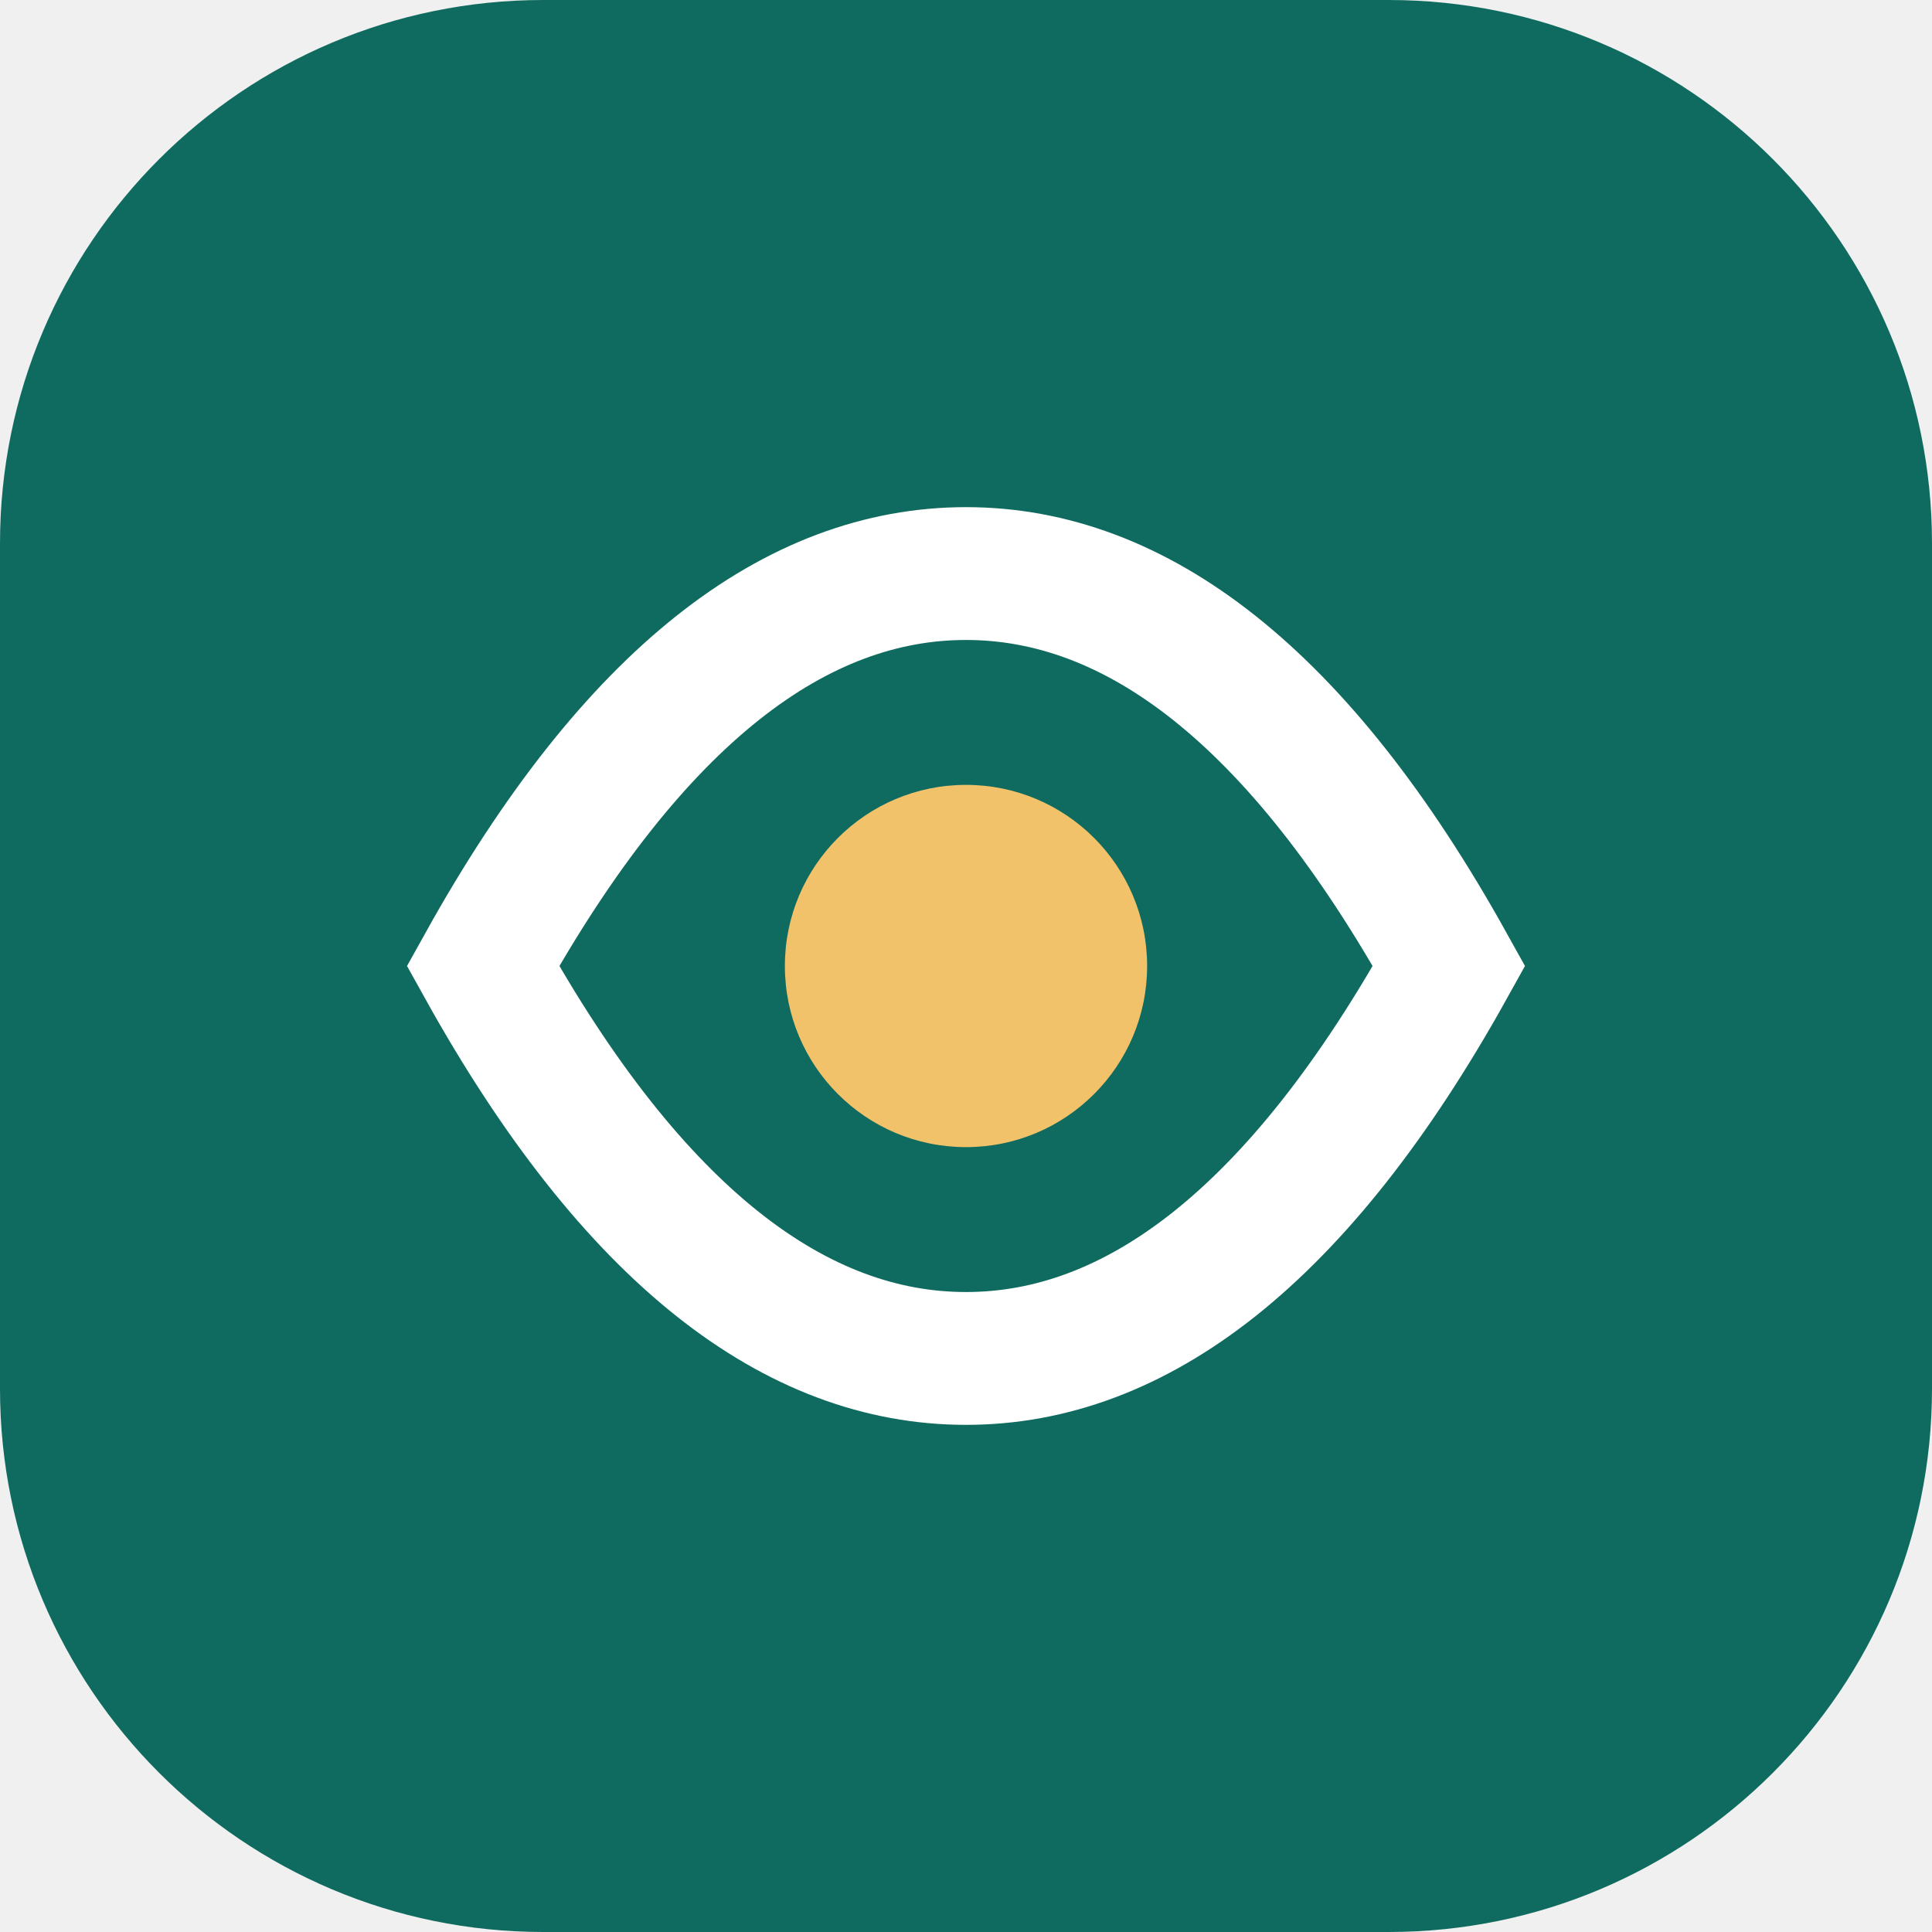
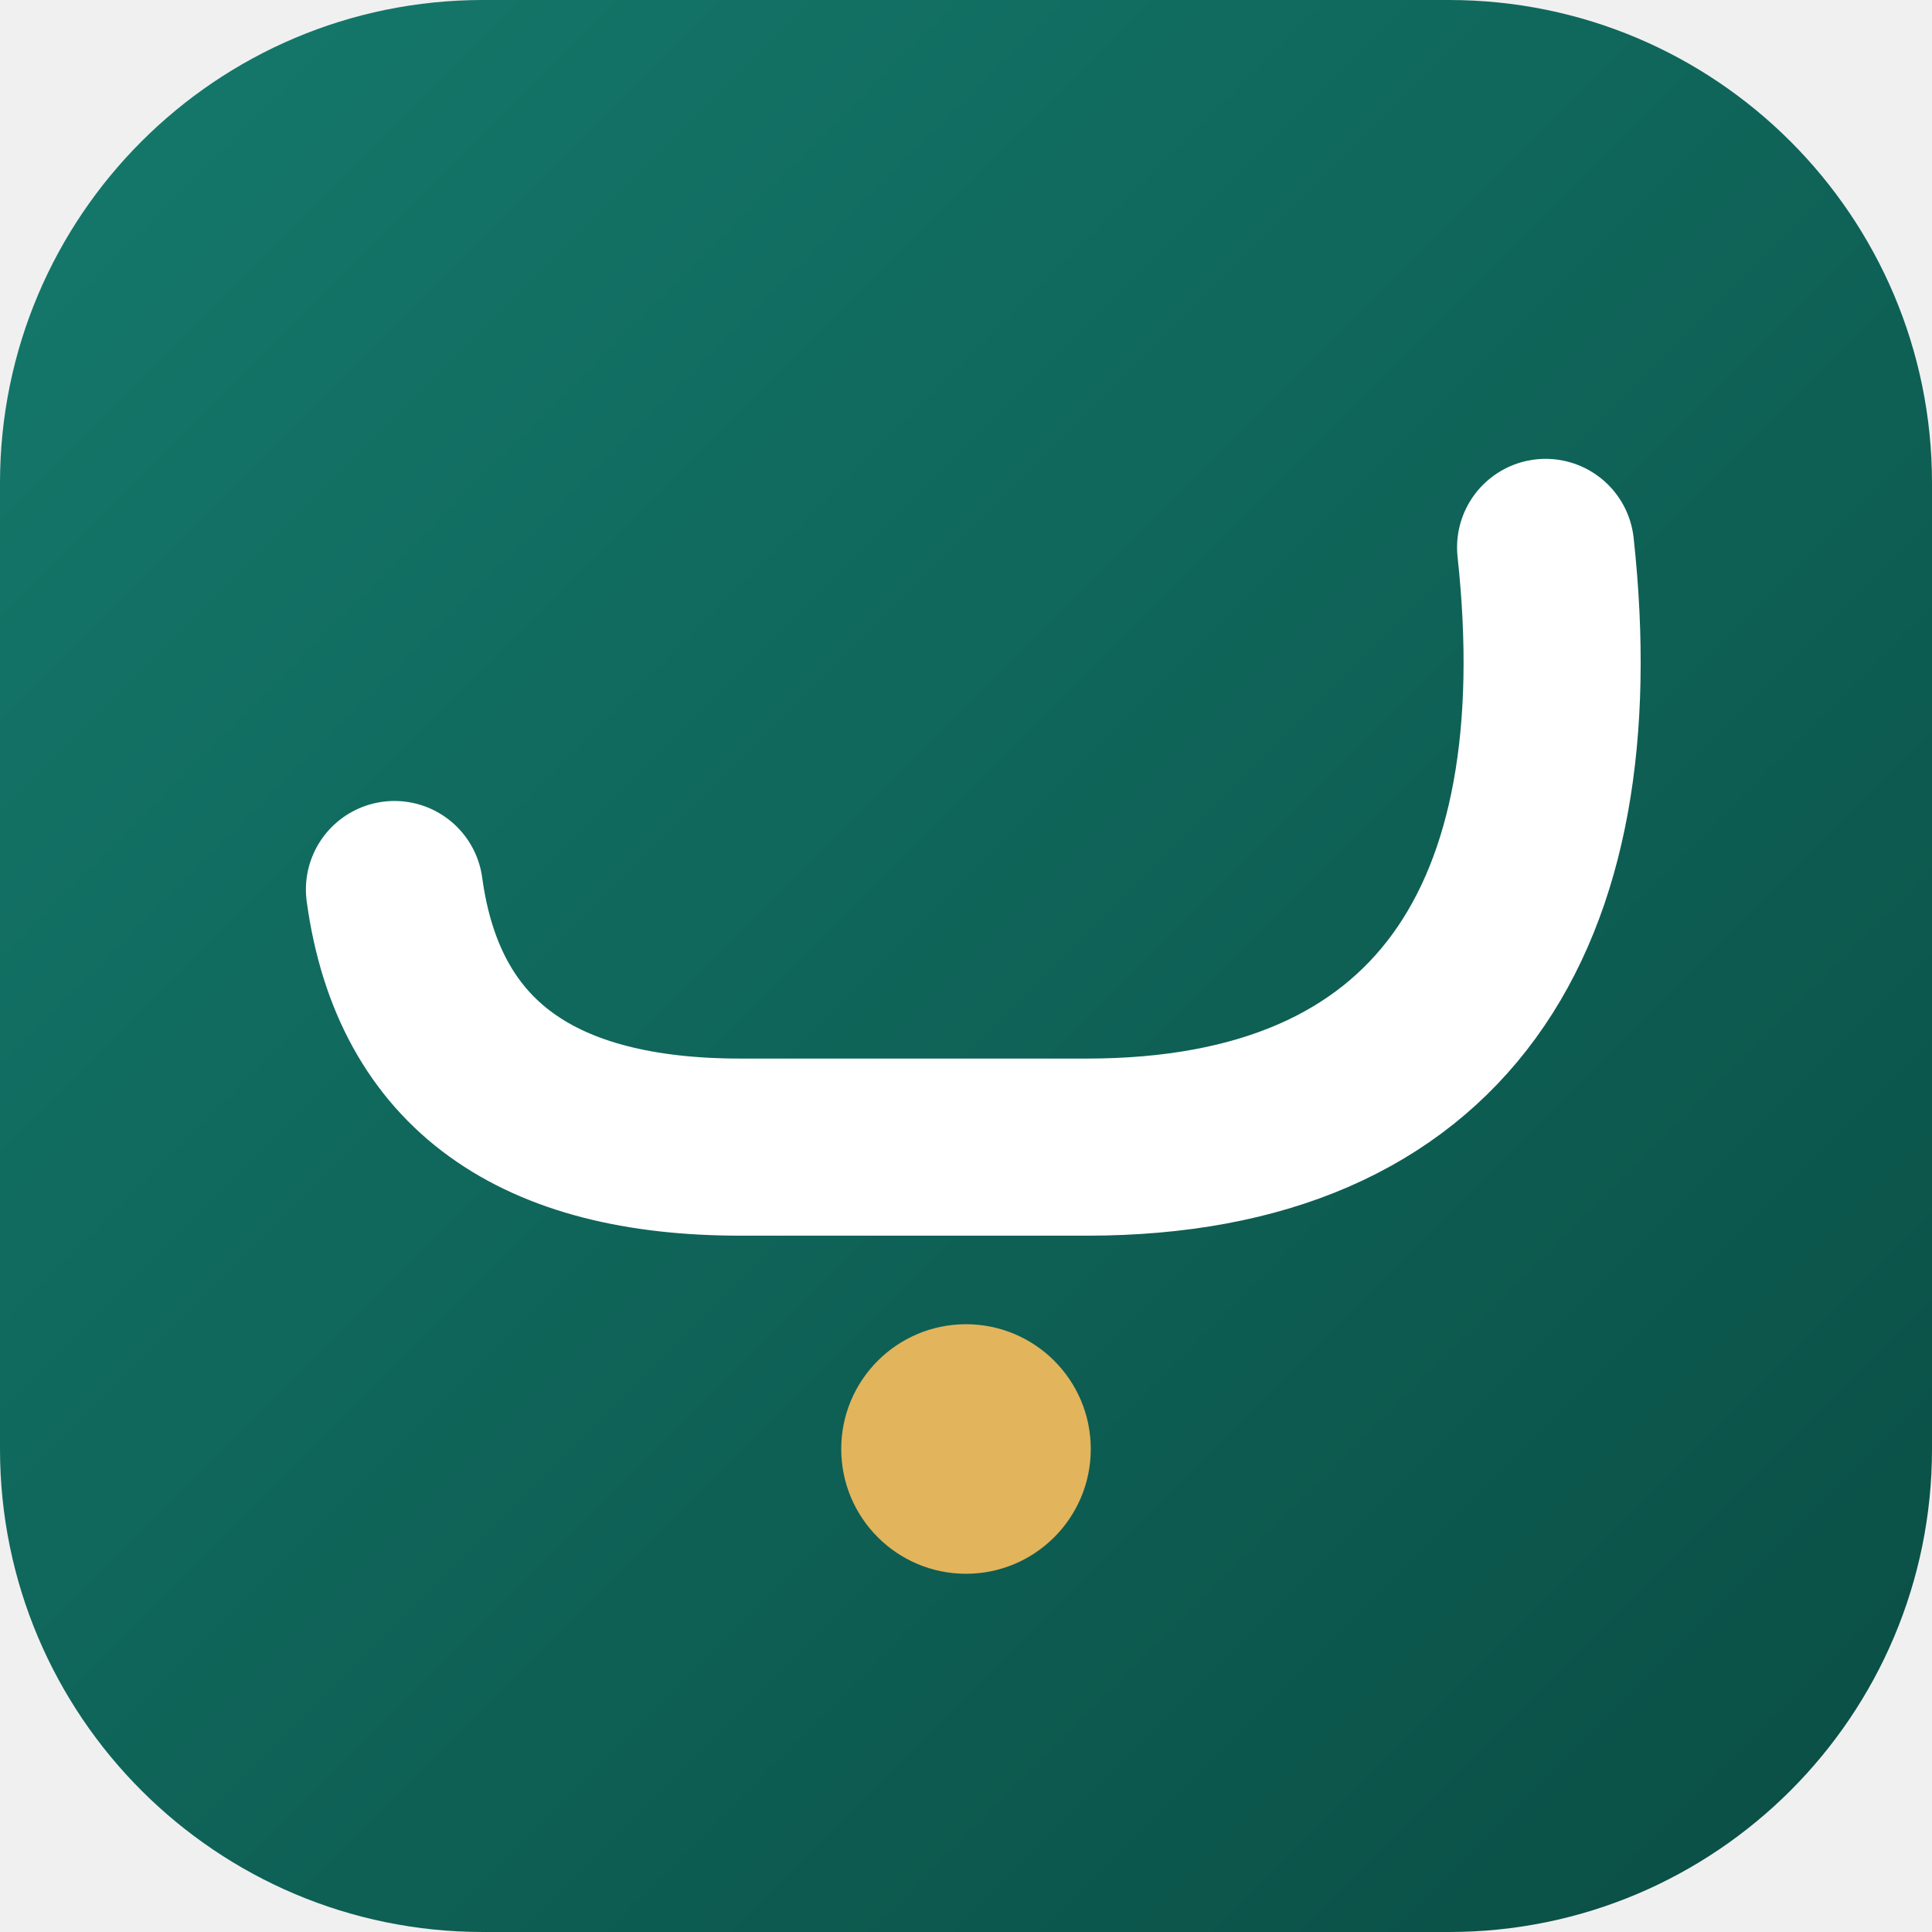
- <svg xmlns="http://www.w3.org/2000/svg" viewBox="0 0 32 32">
-   <rect width="32" height="32" rx="9" fill="#0f6b5f" />
-   <path d="M8 16c2.5-4.5 5.2-6.5 8-6.5s5.5 2 8 6.5c-2.5 4.5-5.2 6.5-8 6.5S10.5 20.5 8 16z" fill="none" stroke="#fff" stroke-width="2.2" />
-   <circle cx="16" cy="16" r="3" fill="#f2c26b" />
+ <svg xmlns="http://www.w3.org/2000/svg" viewBox="0 0 48 48">
+   <defs>
+     <linearGradient id="g" x1="0" y1="0" x2="1" y2="1">
+       <stop offset="0" stop-color="#147a6c" />
+       <stop offset="1" stop-color="#0a4d44" />
+     </linearGradient>
+   </defs>
+   <rect width="48" height="48" rx="12" fill="url(#g)" />
+   <path d="M38.4 13.6c1 9.2-2.6 14.9-11.4 14.9h-8.6c-5 0-8-2-8.6-6.4" fill="none" stroke="#fff" stroke-width="4.4" stroke-linecap="round" stroke-linejoin="round" />
+   <circle cx="24" cy="36" r="3.1" fill="#e2b45c" />
</svg>
